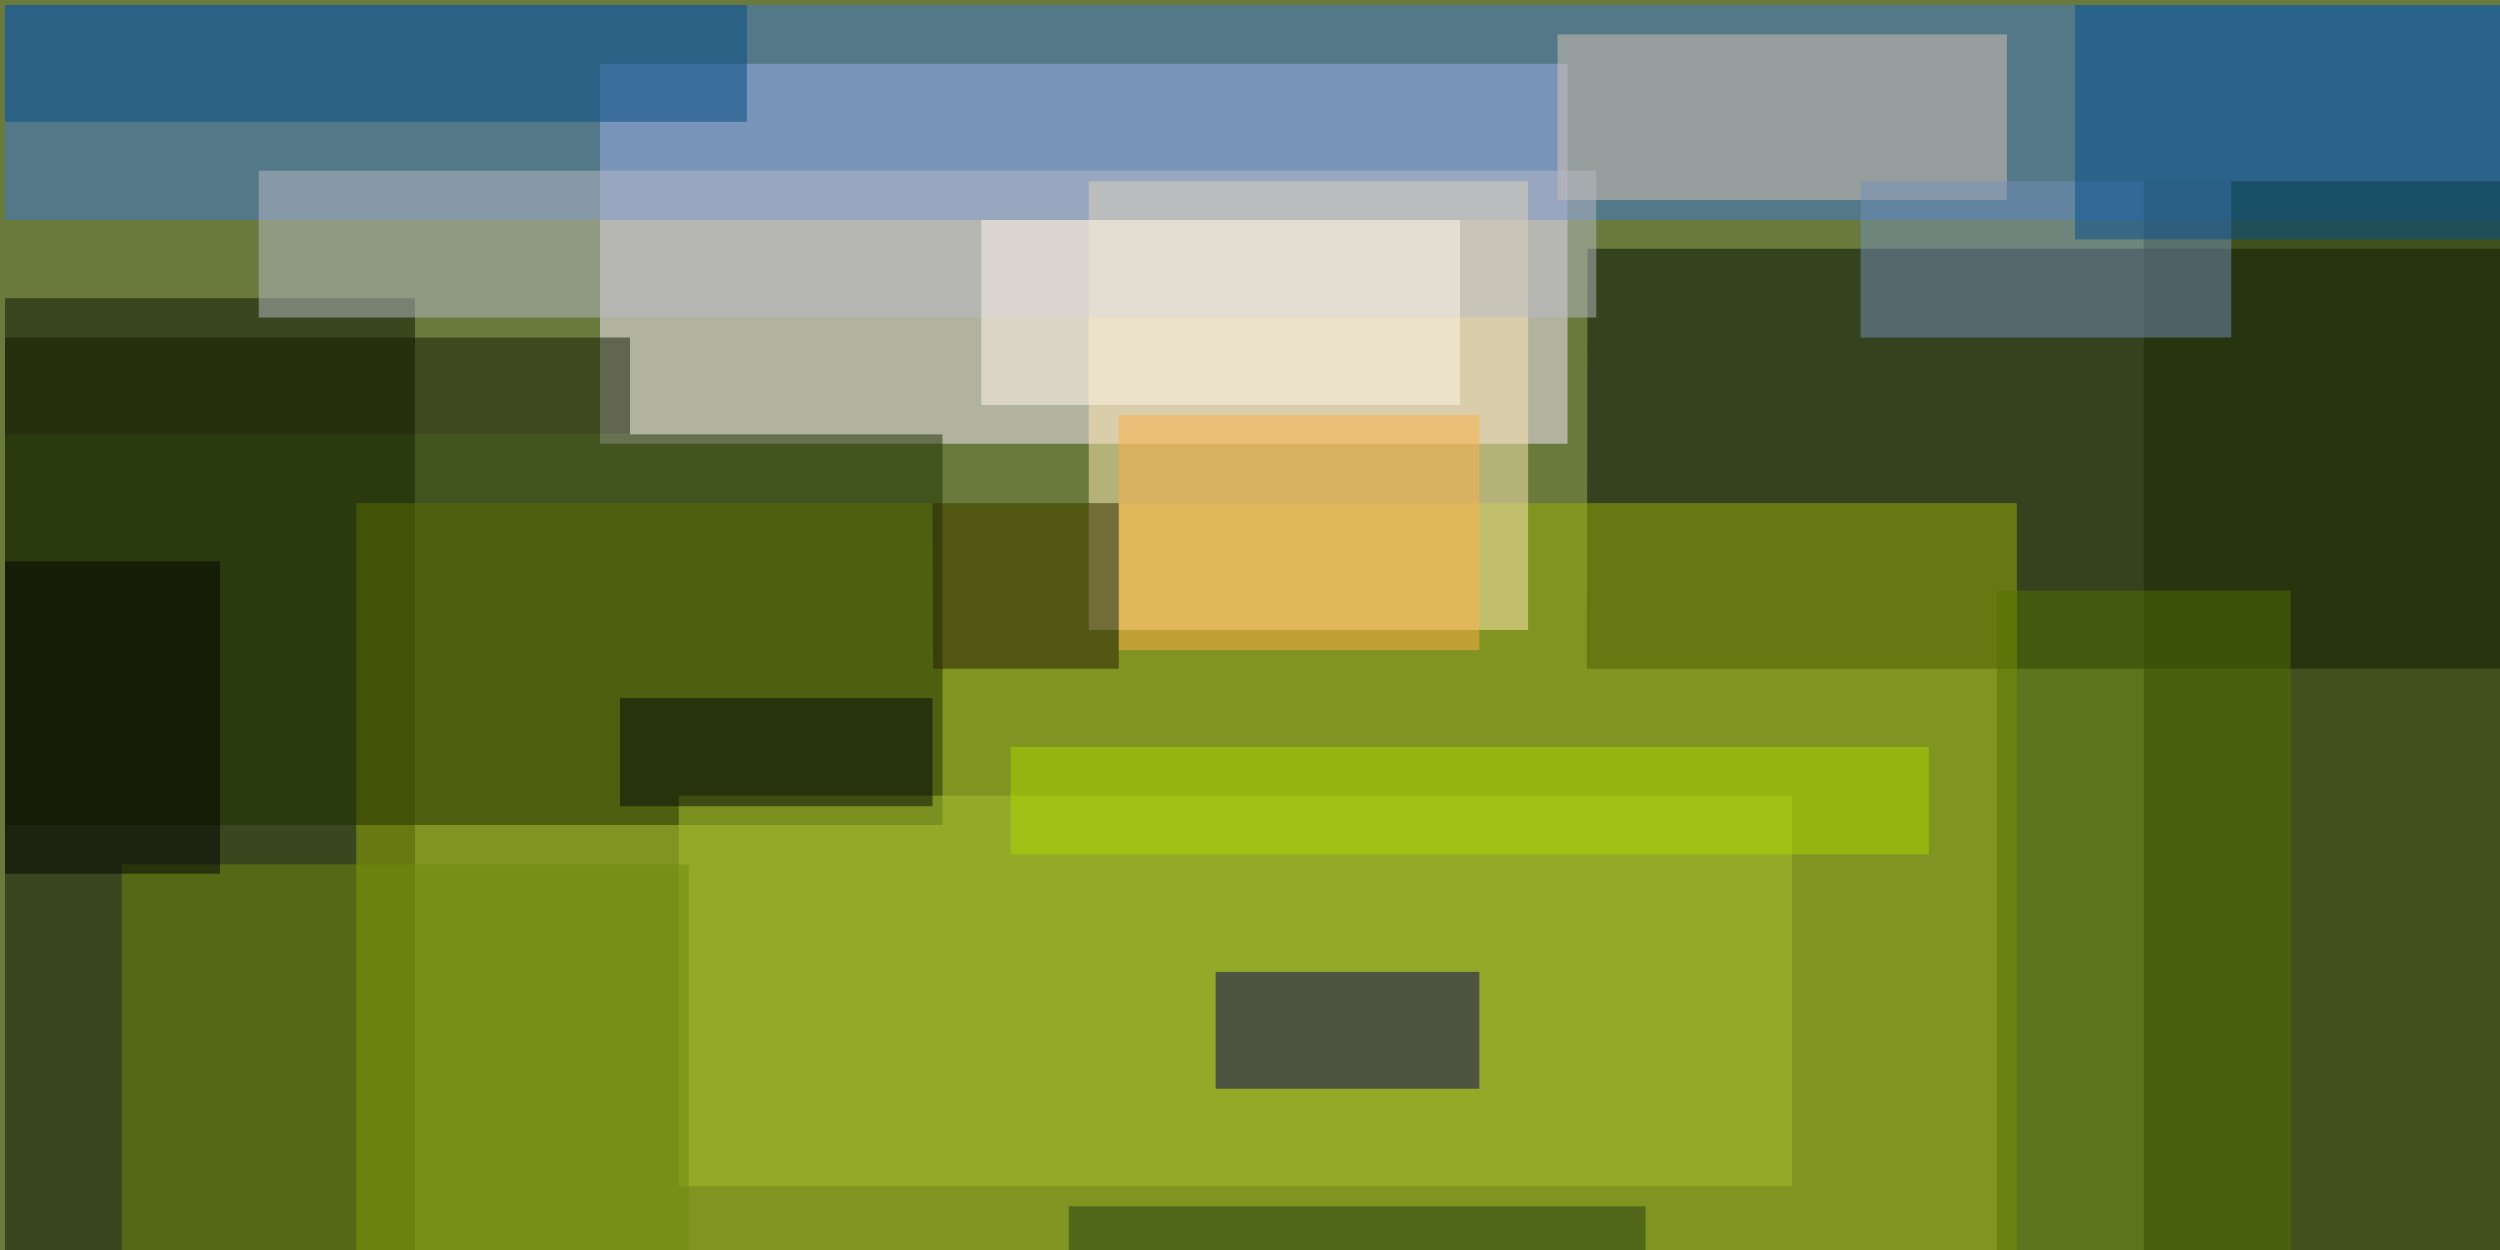
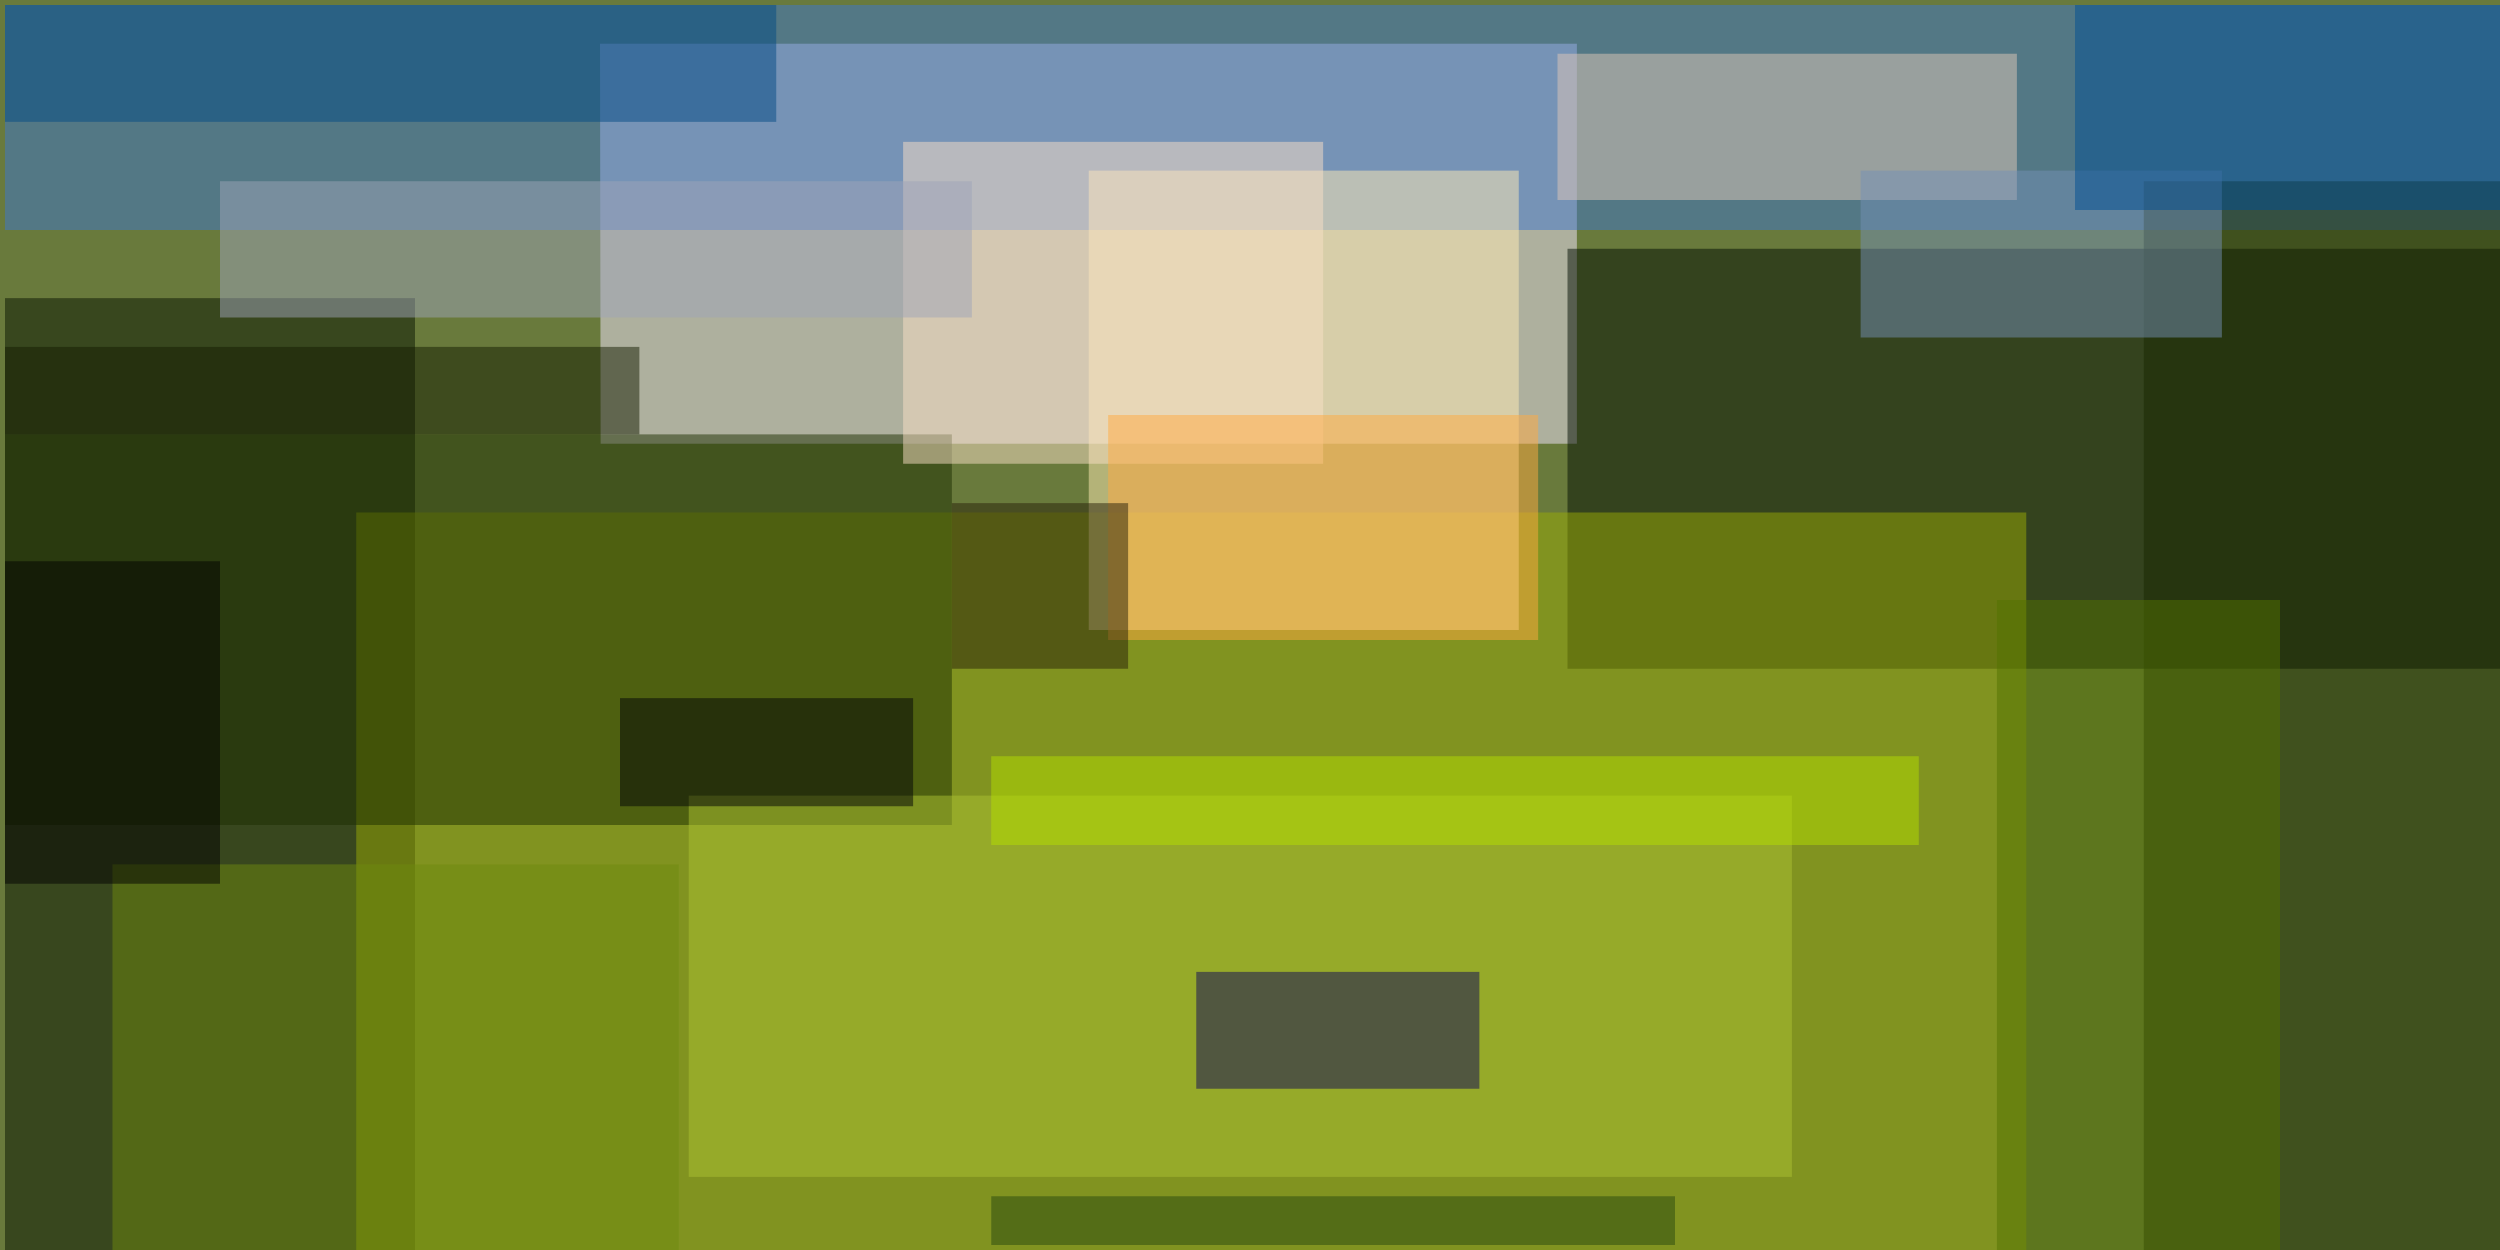
<svg xmlns="http://www.w3.org/2000/svg" viewBox="0 0 400 200">
  <path fill="#697a3c" d="M0 0h400v200H0z" />
  <g fill-opacity=".5">
-     <path fill="#fcecff" d="M96 10.2h154.8V71H96z" />
-     <path fill="#000c00" d="M254 39.8h146.8V107H253.9z" />
+     <path fill="#f4e7ff" d="M96 7h156.3v64H96.1z" />
+     <path fill="#010d00" d="M250.8 39.8h150V107h-150z" />
    <path fill="#081500" d="M.8 47.7h65.6v153H.8z" />
-     <path fill="#9aad05" d="M57 80.5h265.7v120.3H57z" />
-     <path fill="#3e76d3" d="M.8.8h400v34.4H.8z" />
-     <path fill="#ffeab4" d="M174.2 29h70.3v71.8h-70.3z" />
-     <path fill="#1d2e00" d="M.8 69.5h150V132H.8z" />
-     <path fill="#192800" d="M343 29h57.8v171.8H343z" />
-     <path fill="#dac4b5" d="M249.2 5.5h71.9V32h-71.9z" />
-     <path fill="#7490bb" d="M297.7 29H357v25h-59.3z" />
-     <path fill="#abc132" d="M108.6 127.3h178.1v62.5H108.6z" />
-     <path fill="#070058" d="M194.5 155.5h42.2v18.7h-42.2z" />
-     <path fill="#b9bac7" d="M41.4 27.3h214v23.5h-214z" />
-     <path fill="#004e8e" d="M332 .8h68.8v37.5H332z" />
-     <path fill="#ffb148" d="M179 66.4h57.7V104H179z" />
-     <path fill="#241d08" d="M149.2 80.5H179V107h-29.7z" />
-     <path fill="#fff6ec" d="M157 35.2h76.6v29.6H157z" />
-     <path fill="#6e8c0e" d="M19.5 138.3h90.7v62.5H19.5z" />
-     <path fill="#034b83" d="M.8.8h118.7v18.7H.8z" />
-     <path fill="#141a00" d="M.8 54h100v15.5H.8z" />
-     <path fill="#527301" d="M319.5 94.5h47v106.3h-47z" />
-     <path fill="#afd802" d="M161.7 119.5h146.9v17.2H161.7z" />
-     <path fill="#010707" d="M99.2 111.7h50V129h-50z" />
-     <path fill="#223e14" d="M171 193h92.3v7.8H171z" />
-     <path d="M.8 89.8h34.4v50H.8z" />
+     <path fill="#9aad05" d="M57 82h267.2v118.8H57z" />
+     <path fill="#3f76ce" d="M.8.8h400v36H.8z" />
+     <path fill="#ffecb4" d="M174.2 27.3H243v73.5h-68.8z" />
+     <path fill="#1d2f00" d="M.8 69.5h151.5V132H.8z" />
+     <path fill="#182800" d="M343 29h57.8v171.8H343z" />
+     <path fill="#e1c9b9" d="M249.2 8.6h73.5V32h-73.5z" />
+     <path fill="#acc233" d="M110.2 127.3h176.5v61H110.2z" />
+     <path fill="#7591b7" d="M297.7 27.3h57.8V54h-57.8z" />
+     <path fill="#0d0559" d="M191.4 155.5h45.3v18.7h-45.3z" />
+     <path fill="#fae0c6" d="M144.5 22.7h67.2v51.5h-67.2z" />
+     <path fill="#004e94" d="M332 .8h68.8v32.8H332z" />
+     <path fill="#9ea4b9" d="M35.2 29h120.3v21.8H35.2z" />
+     <path fill="#ffab40" d="M177.3 66.4h68.8v36h-68.8z" />
+     <path fill="#282009" d="M152.3 80.5h28.2V107h-28.2z" />
+     <path fill="#034b84" d="M.8.8h123.4v18.7H.8z" />
+     <path fill="#6e8b0e" d="M18 138.3h90.6v62.5H18z" />
+     <path fill="#151c00" d="M.8 55.5h101.5v14H.8z" />
+     <path fill="#527301" d="M319.5 96h45.3v104.8h-45.3z" />
+     <path fill="#b5df00" d="M158.6 121H307v14.2H158.6z" />
+     <path fill="#000307" d="M99.2 111.7h46.9V129H99.2z" />
+     <path d="M.8 89.8h34.4v51.6H.8z" />
+     <path fill="#28490e" d="M158.6 191.4H268v7.8H158.6z" />
  </g>
</svg>
